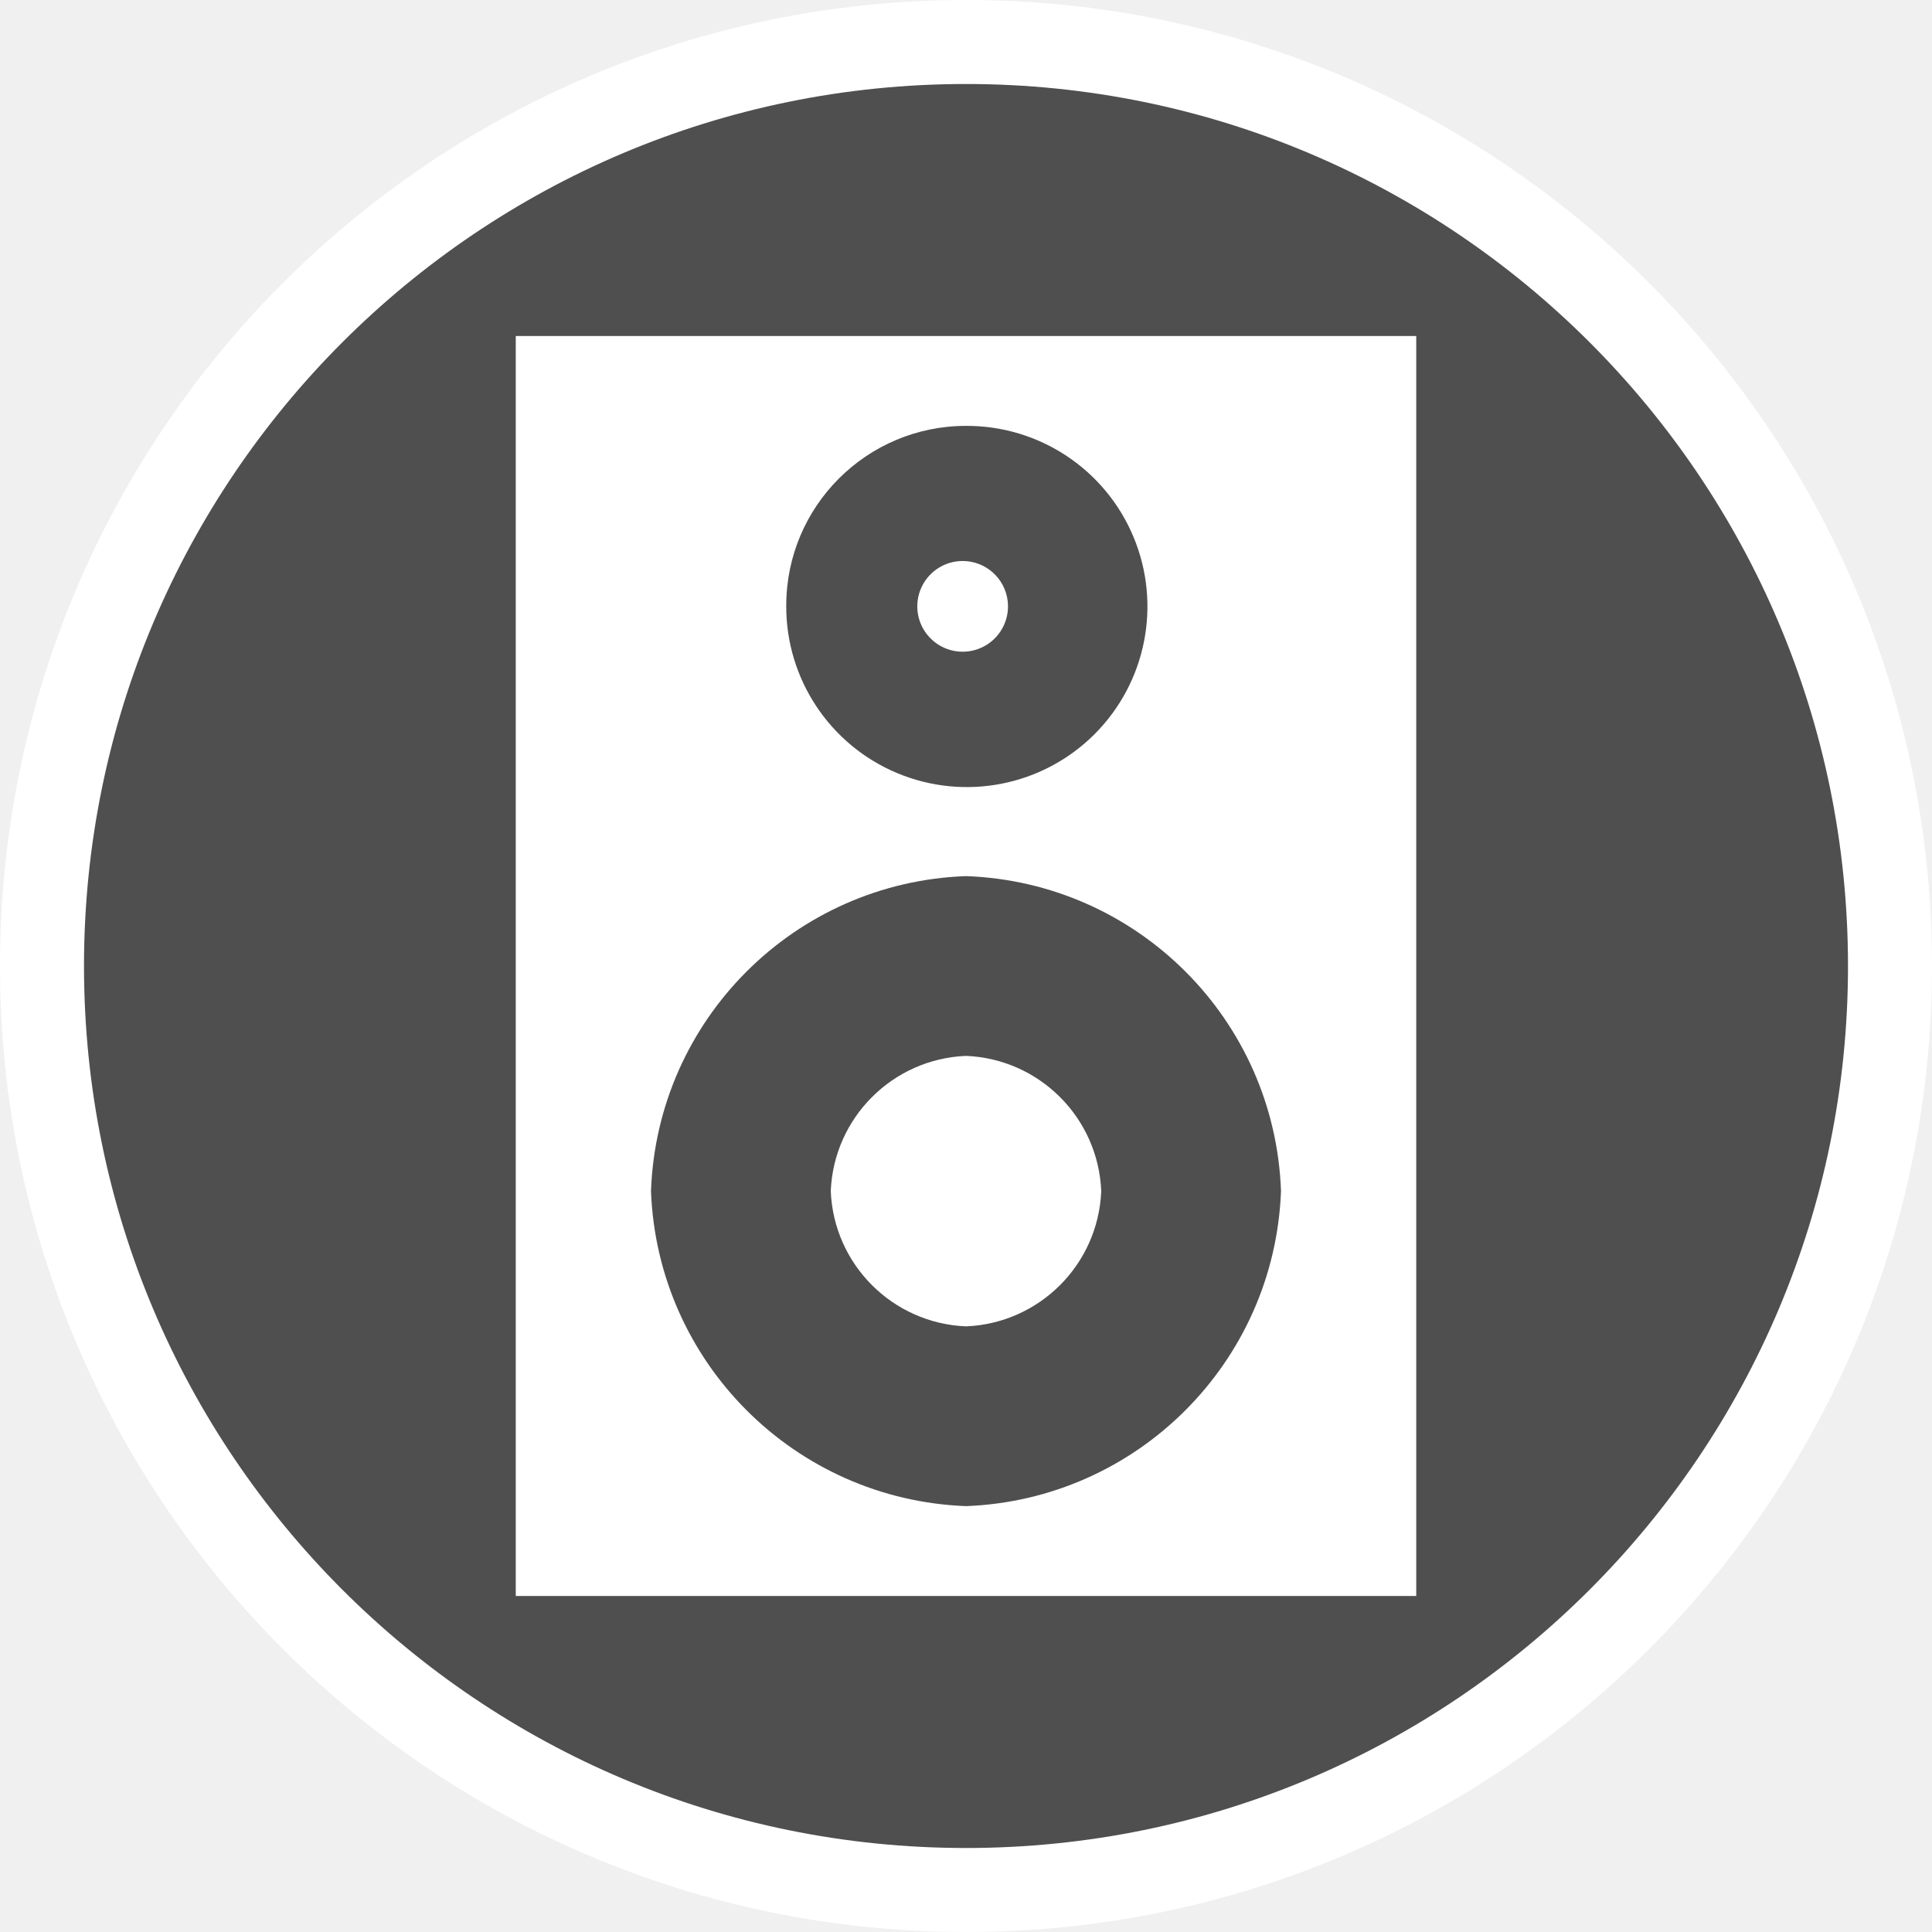
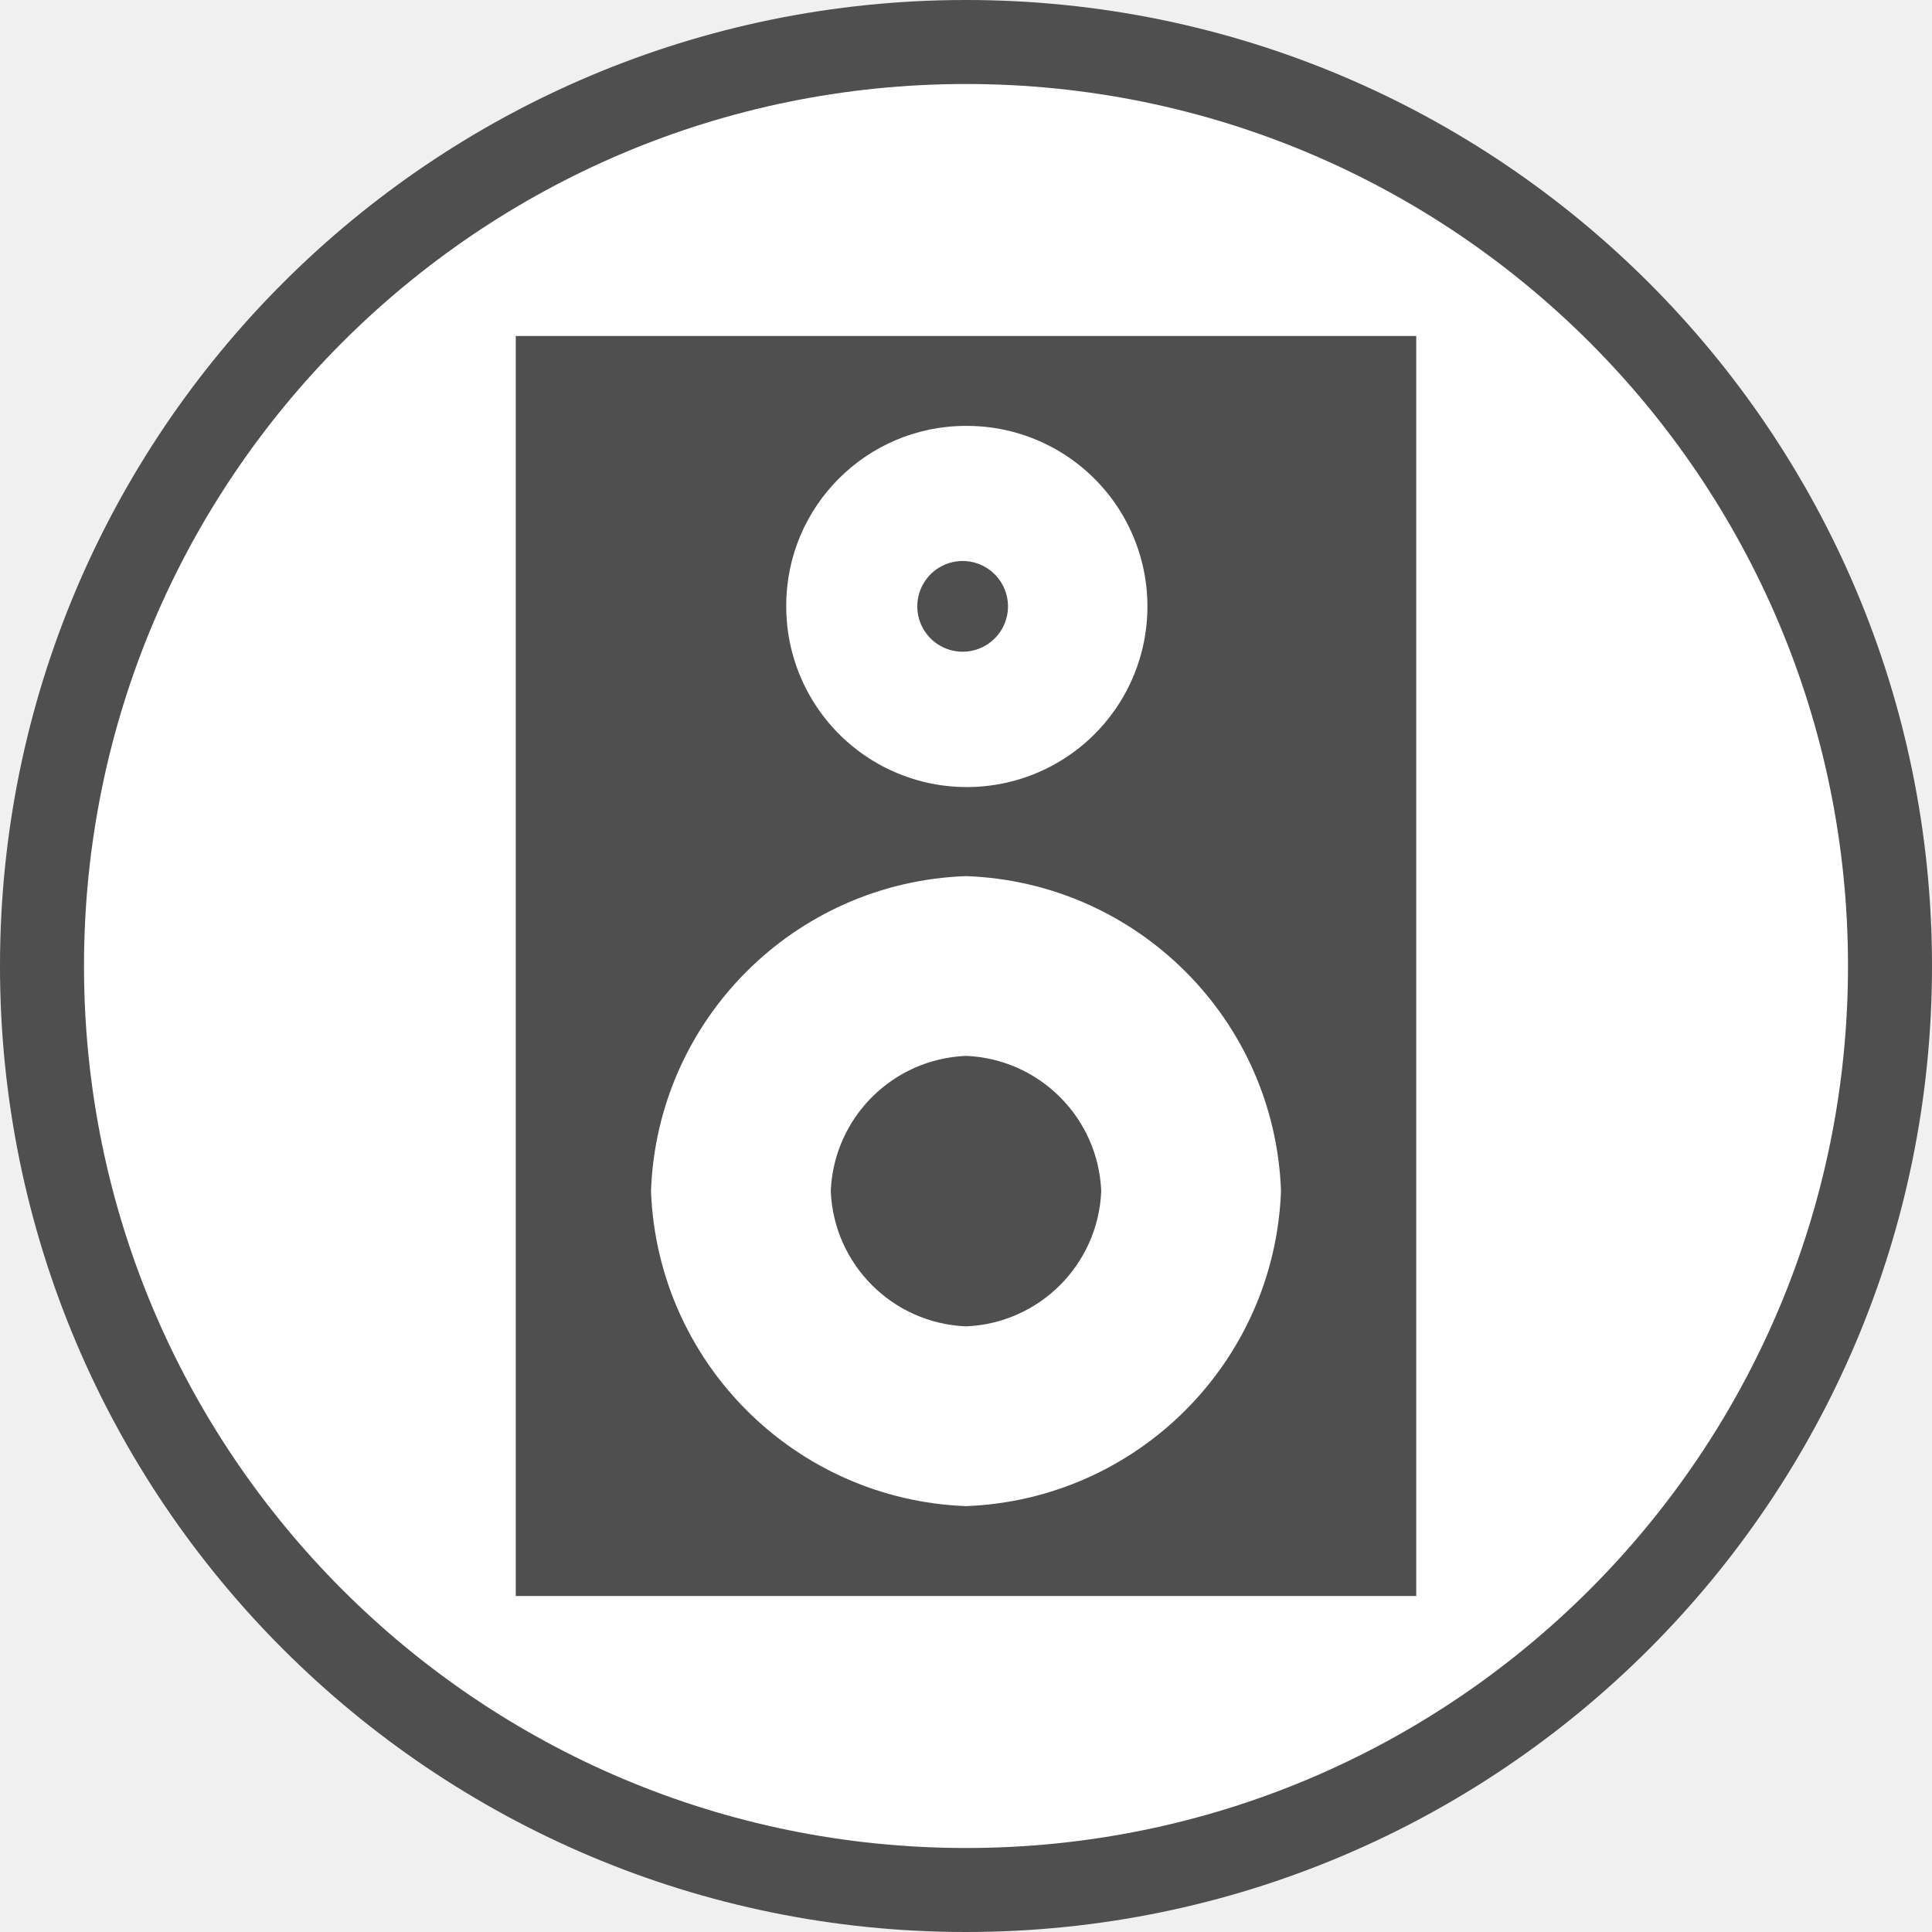
<svg xmlns="http://www.w3.org/2000/svg" viewBox="0 0 23 23" height="23" width="23">
  <rect fill="none" x="0" y="0" width="23" height="23" />
-   <rect x="1" y="1" rx="10.5" ry="10.5" width="21" height="21" stroke="#ffffff" style="stroke-linejoin:round;stroke-miterlimit:4;" fill="#ffffff" stroke-width="2" />
-   <rect x="1" y="1" width="21" height="21" rx="10.5" ry="10.5" fill="#4f4f4f" />
-   <path fill="#fff" transform="translate(4 4)" d="M2.14,0V15H12.86V0ZM7.5,1.07A2.15,2.15,0,1,1,5.36,3.21,2.14,2.14,0,0,1,7.5,1.07Zm0,1.61A.54.54,0,1,0,8,3.21.54.54,0,0,0,7.5,2.68Zm0,3.75a3.89,3.89,0,0,1,3.75,3.75A3.9,3.9,0,0,1,7.5,13.93a3.9,3.9,0,0,1-3.75-3.75A3.89,3.89,0,0,1,7.5,6.43Zm0,2.14a1.68,1.68,0,0,0-1.61,1.61A1.68,1.68,0,0,0,7.5,11.79a1.68,1.68,0,0,0,1.61-1.61A1.68,1.68,0,0,0,7.5,8.57Z" />
+   <rect x="1" y="1" rx="10.5" ry="10.5" width="21" height="21" stroke="#4f4f4f" style="stroke-linejoin:round;stroke-miterlimit:4;" fill="#4f4f4f" stroke-width="2" />
+   <rect x="1" y="1" width="21" height="21" rx="10.5" ry="10.5" fill="#fff" />
+   <path fill="#4f4f4f" transform="translate(4 4)" d="M2.14,0V15H12.86V0ZM7.5,1.07A2.15,2.15,0,1,1,5.36,3.21,2.14,2.14,0,0,1,7.5,1.07Zm0,1.61A.54.54,0,1,0,8,3.21.54.54,0,0,0,7.5,2.68Zm0,3.75a3.89,3.89,0,0,1,3.75,3.75A3.9,3.9,0,0,1,7.5,13.93a3.9,3.9,0,0,1-3.75-3.75A3.89,3.89,0,0,1,7.5,6.43Zm0,2.14a1.68,1.68,0,0,0-1.61,1.61A1.68,1.68,0,0,0,7.5,11.79a1.68,1.68,0,0,0,1.61-1.61A1.68,1.68,0,0,0,7.5,8.57Z" />
</svg>
